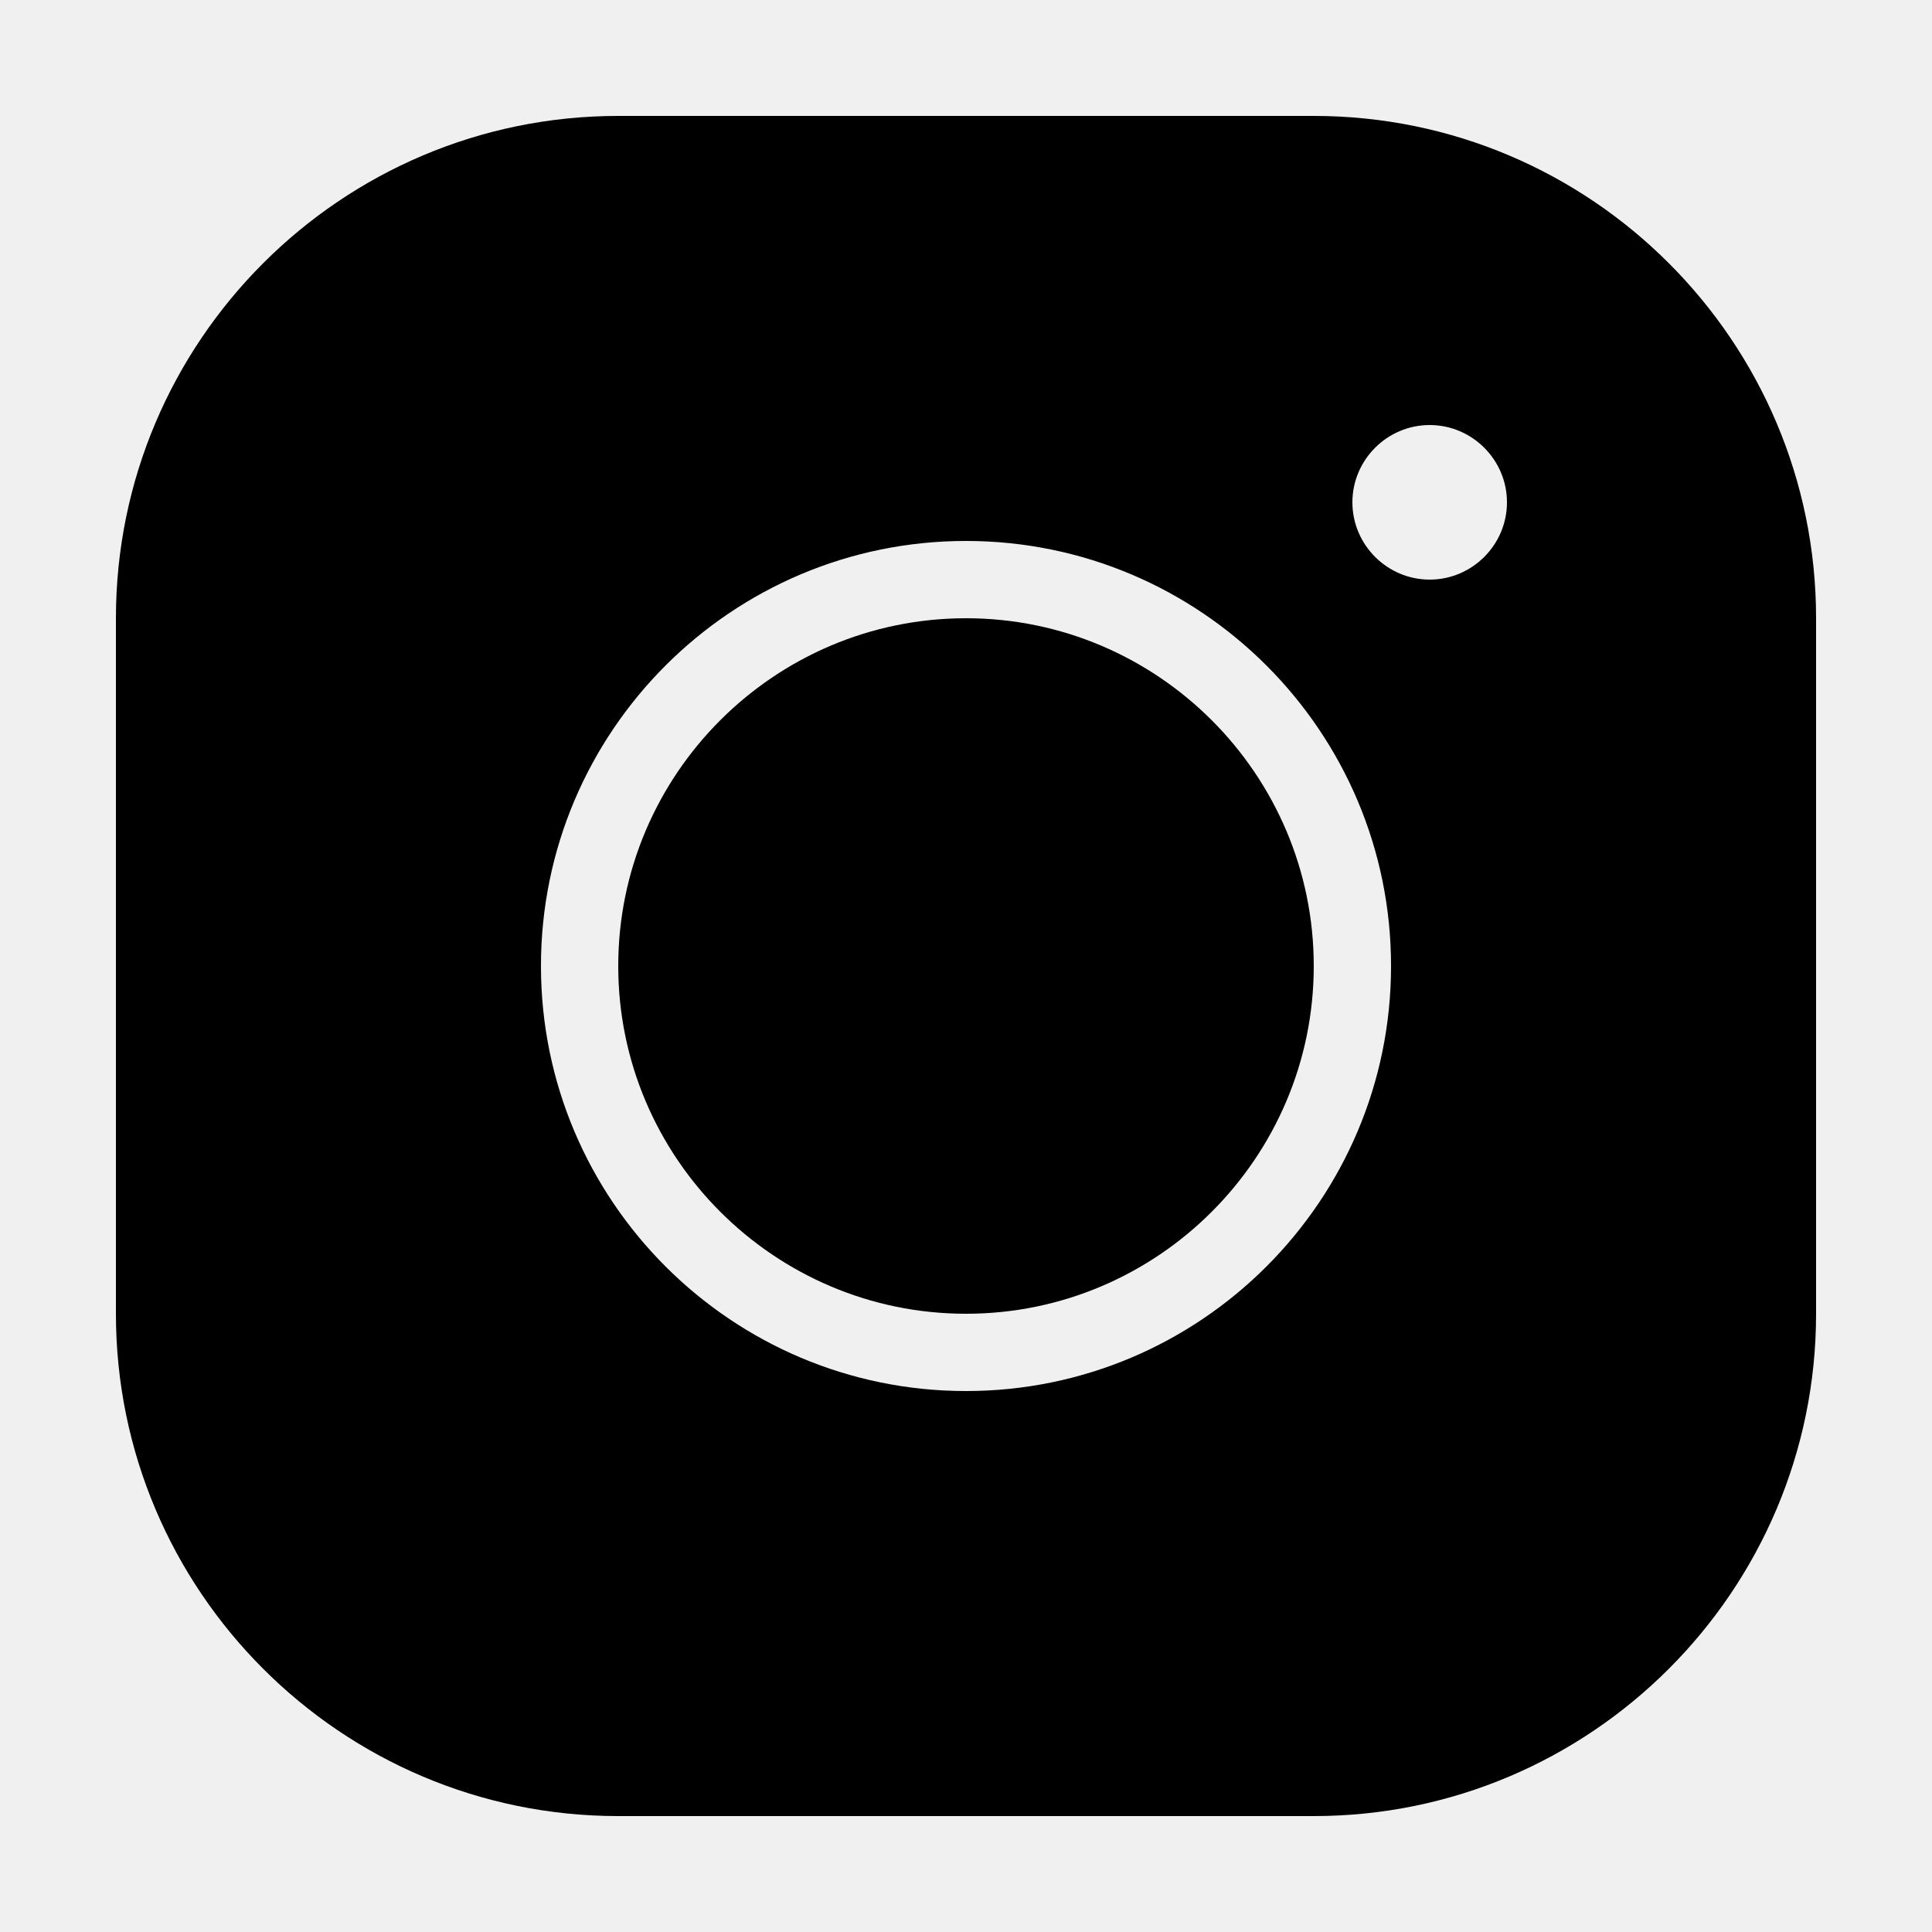
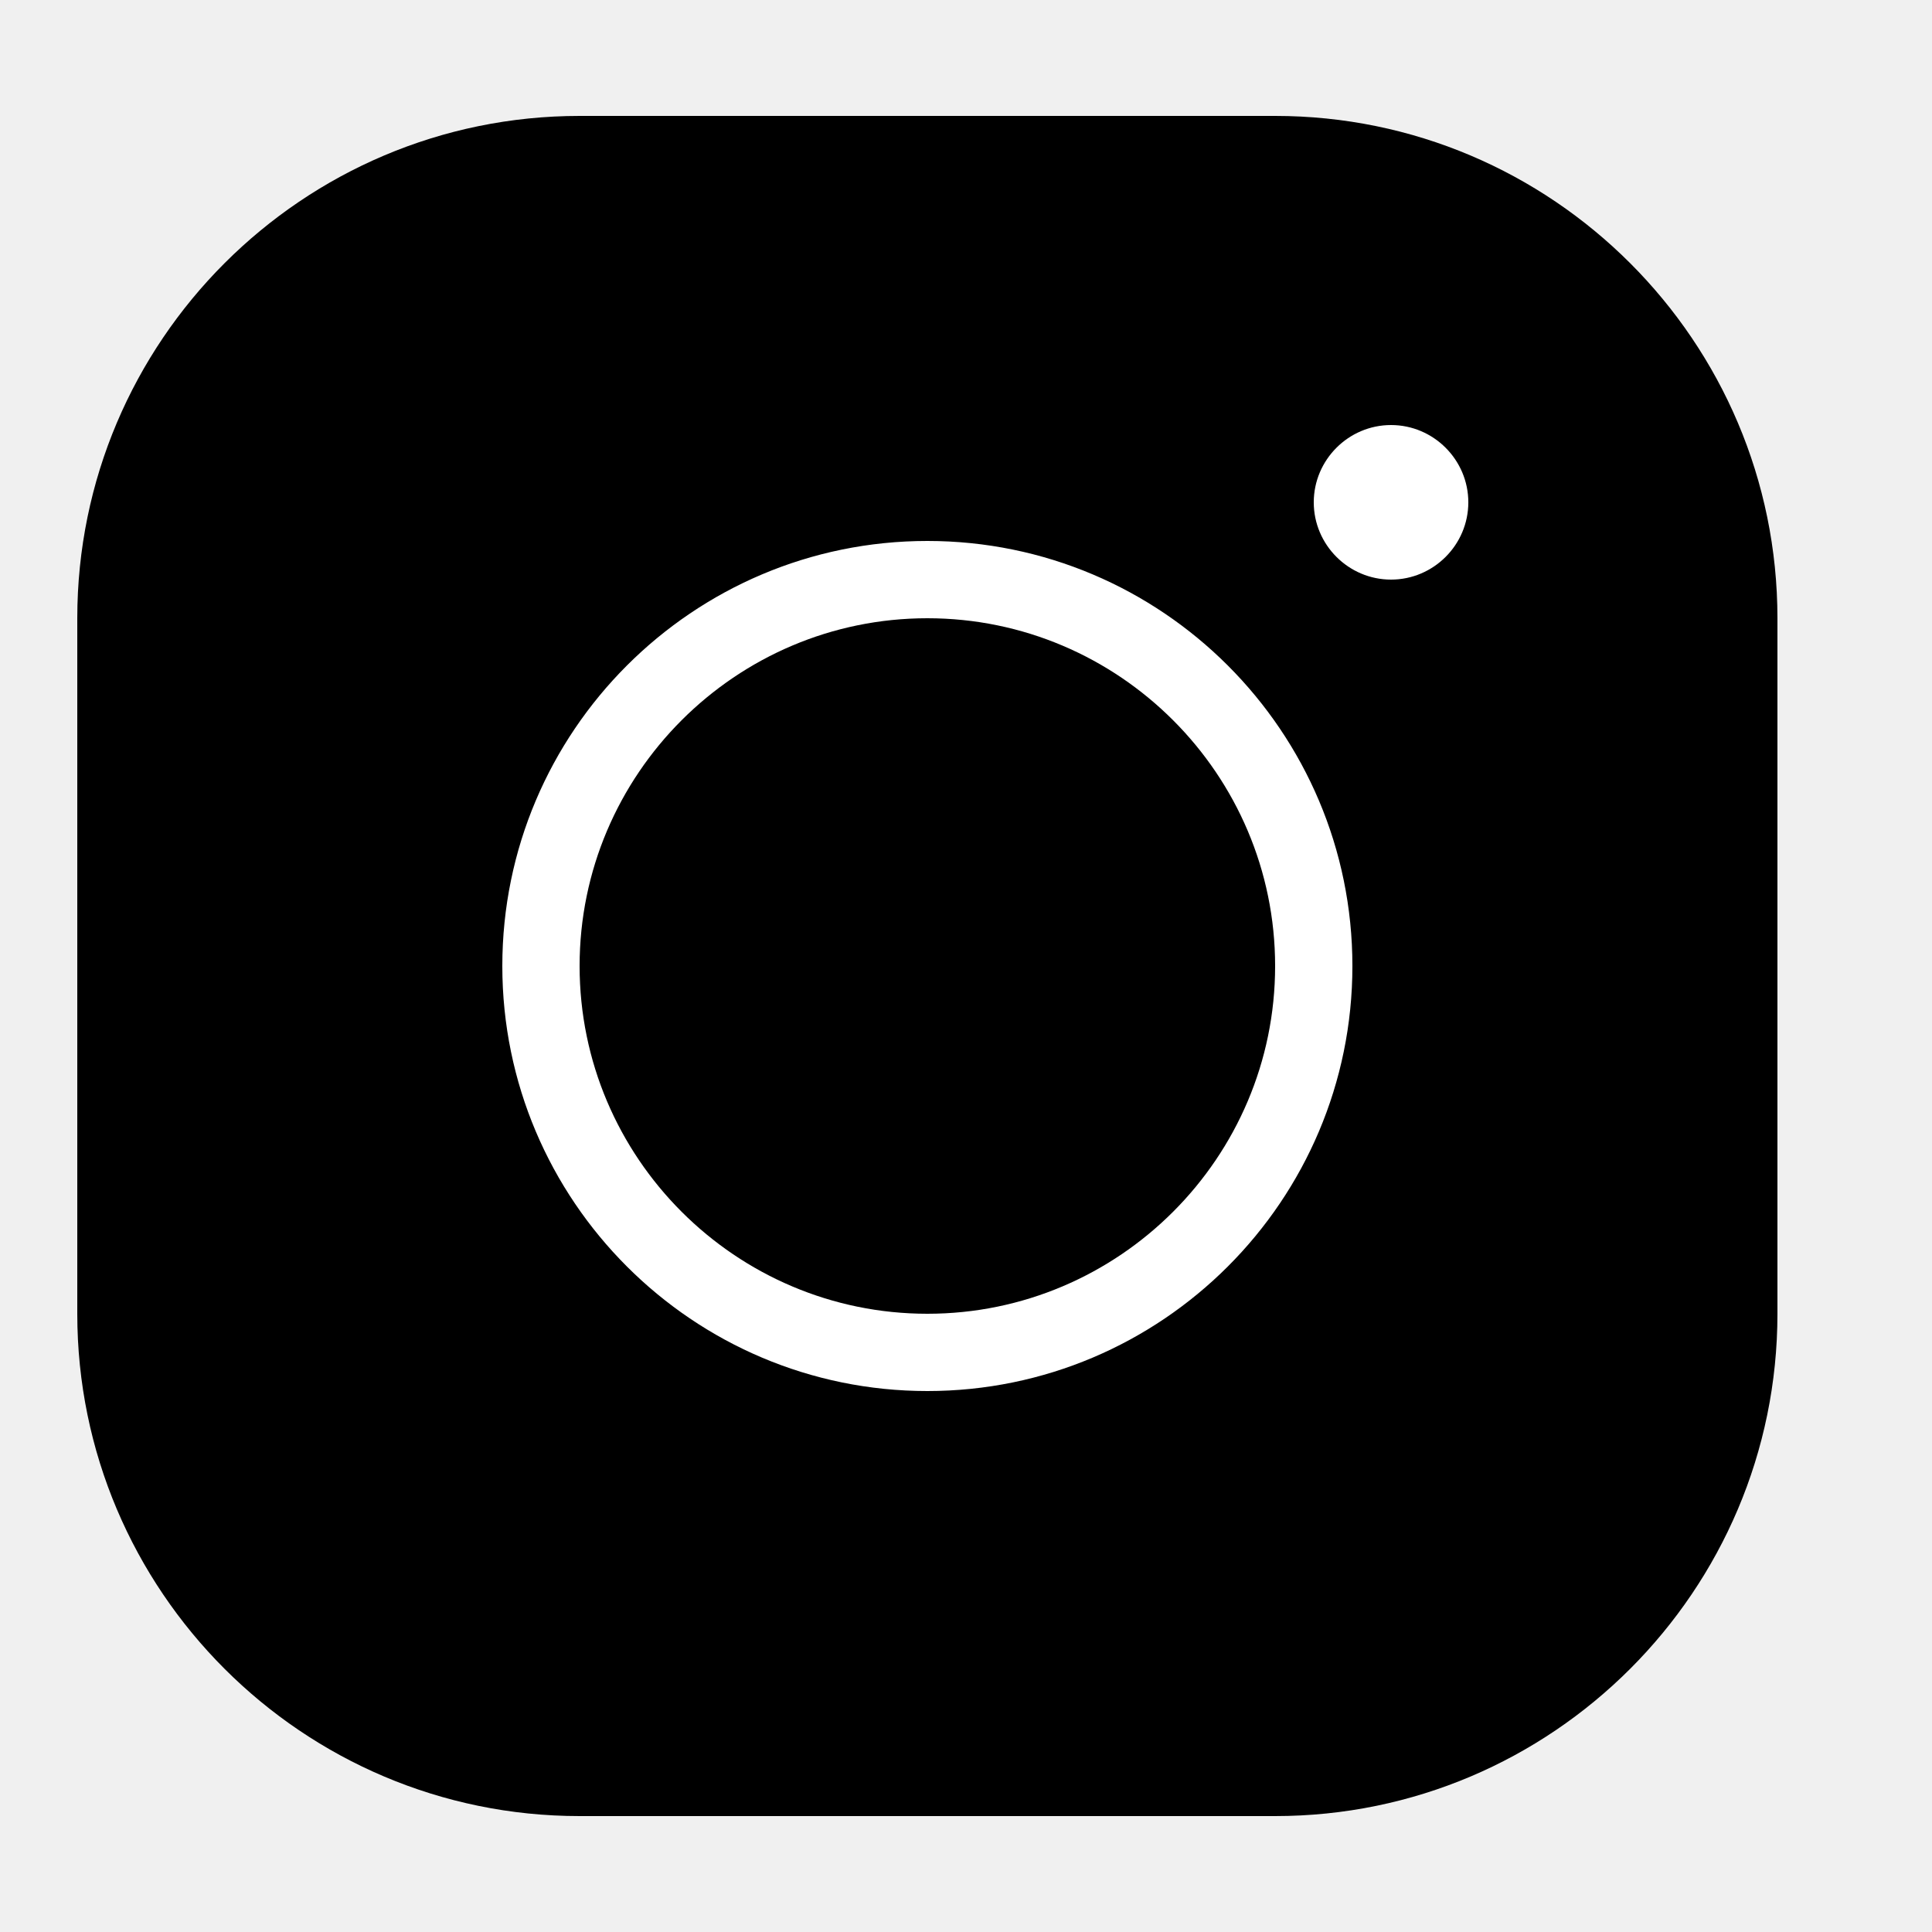
- <svg xmlns="http://www.w3.org/2000/svg" viewBox="0 0 50 50" width="50px" height="50px">
-   <path d="M 16 3 C 8.83 3 3 8.83 3 16 L 3 34 C 3 41.17 8.83 47 16 47 L 34 47 C 41.17 47 47 41.17 47 34 L 47 16 C 47 8.83 41.17 3 34 3 L 16 3 z M 37 11 C 38.1 11 39 11.9 39 13 C 39 14.1 38.1 15 37 15 C 35.9 15 35 14.1 35 13 C 35 11.9 35.9 11 37 11 z M 25 14 C 31.07 14 36 18.93 36 25 C 36 31.07 31.07 36 25 36 C 18.93 36 14 31.07 14 25 C 14 18.93 18.93 14 25 14 z M 25 16 C 20.04 16 16 20.04 16 25 C 16 29.96 20.04 34 25 34 C 29.96 34 34 29.96 34 25 C 34 20.04 29.96 16 25 16 z" />
+ <svg xmlns="http://www.w3.org/2000/svg" width="50" height="50" viewBox="0 0 50 50" fill="none">
+   <rect x="12" y="9" width="27" height="30" fill="white" />
+   <path d="M15 3C7.83 3 2 8.83 2 16V34C2 41.17 7.83 47 15 47H33C40.17 47 46 41.17 46 34V16C46 8.83 40.17 3 33 3H15ZM36 11C37.1 11 38 11.9 38 13C38 14.1 37.1 15 36 15C34.9 15 34 14.1 34 13C34 11.9 34.9 11 36 11ZM24 14C30.07 14 35 18.93 35 25C35 31.07 30.07 36 24 36C17.93 36 13 31.07 13 25C13 18.93 17.93 14 24 14ZM24 16C19.04 16 15 20.04 15 25C15 29.96 19.04 34 24 34C28.96 34 33 29.96 33 25C33 20.04 28.96 16 24 16Z" fill="black" />
</svg>
